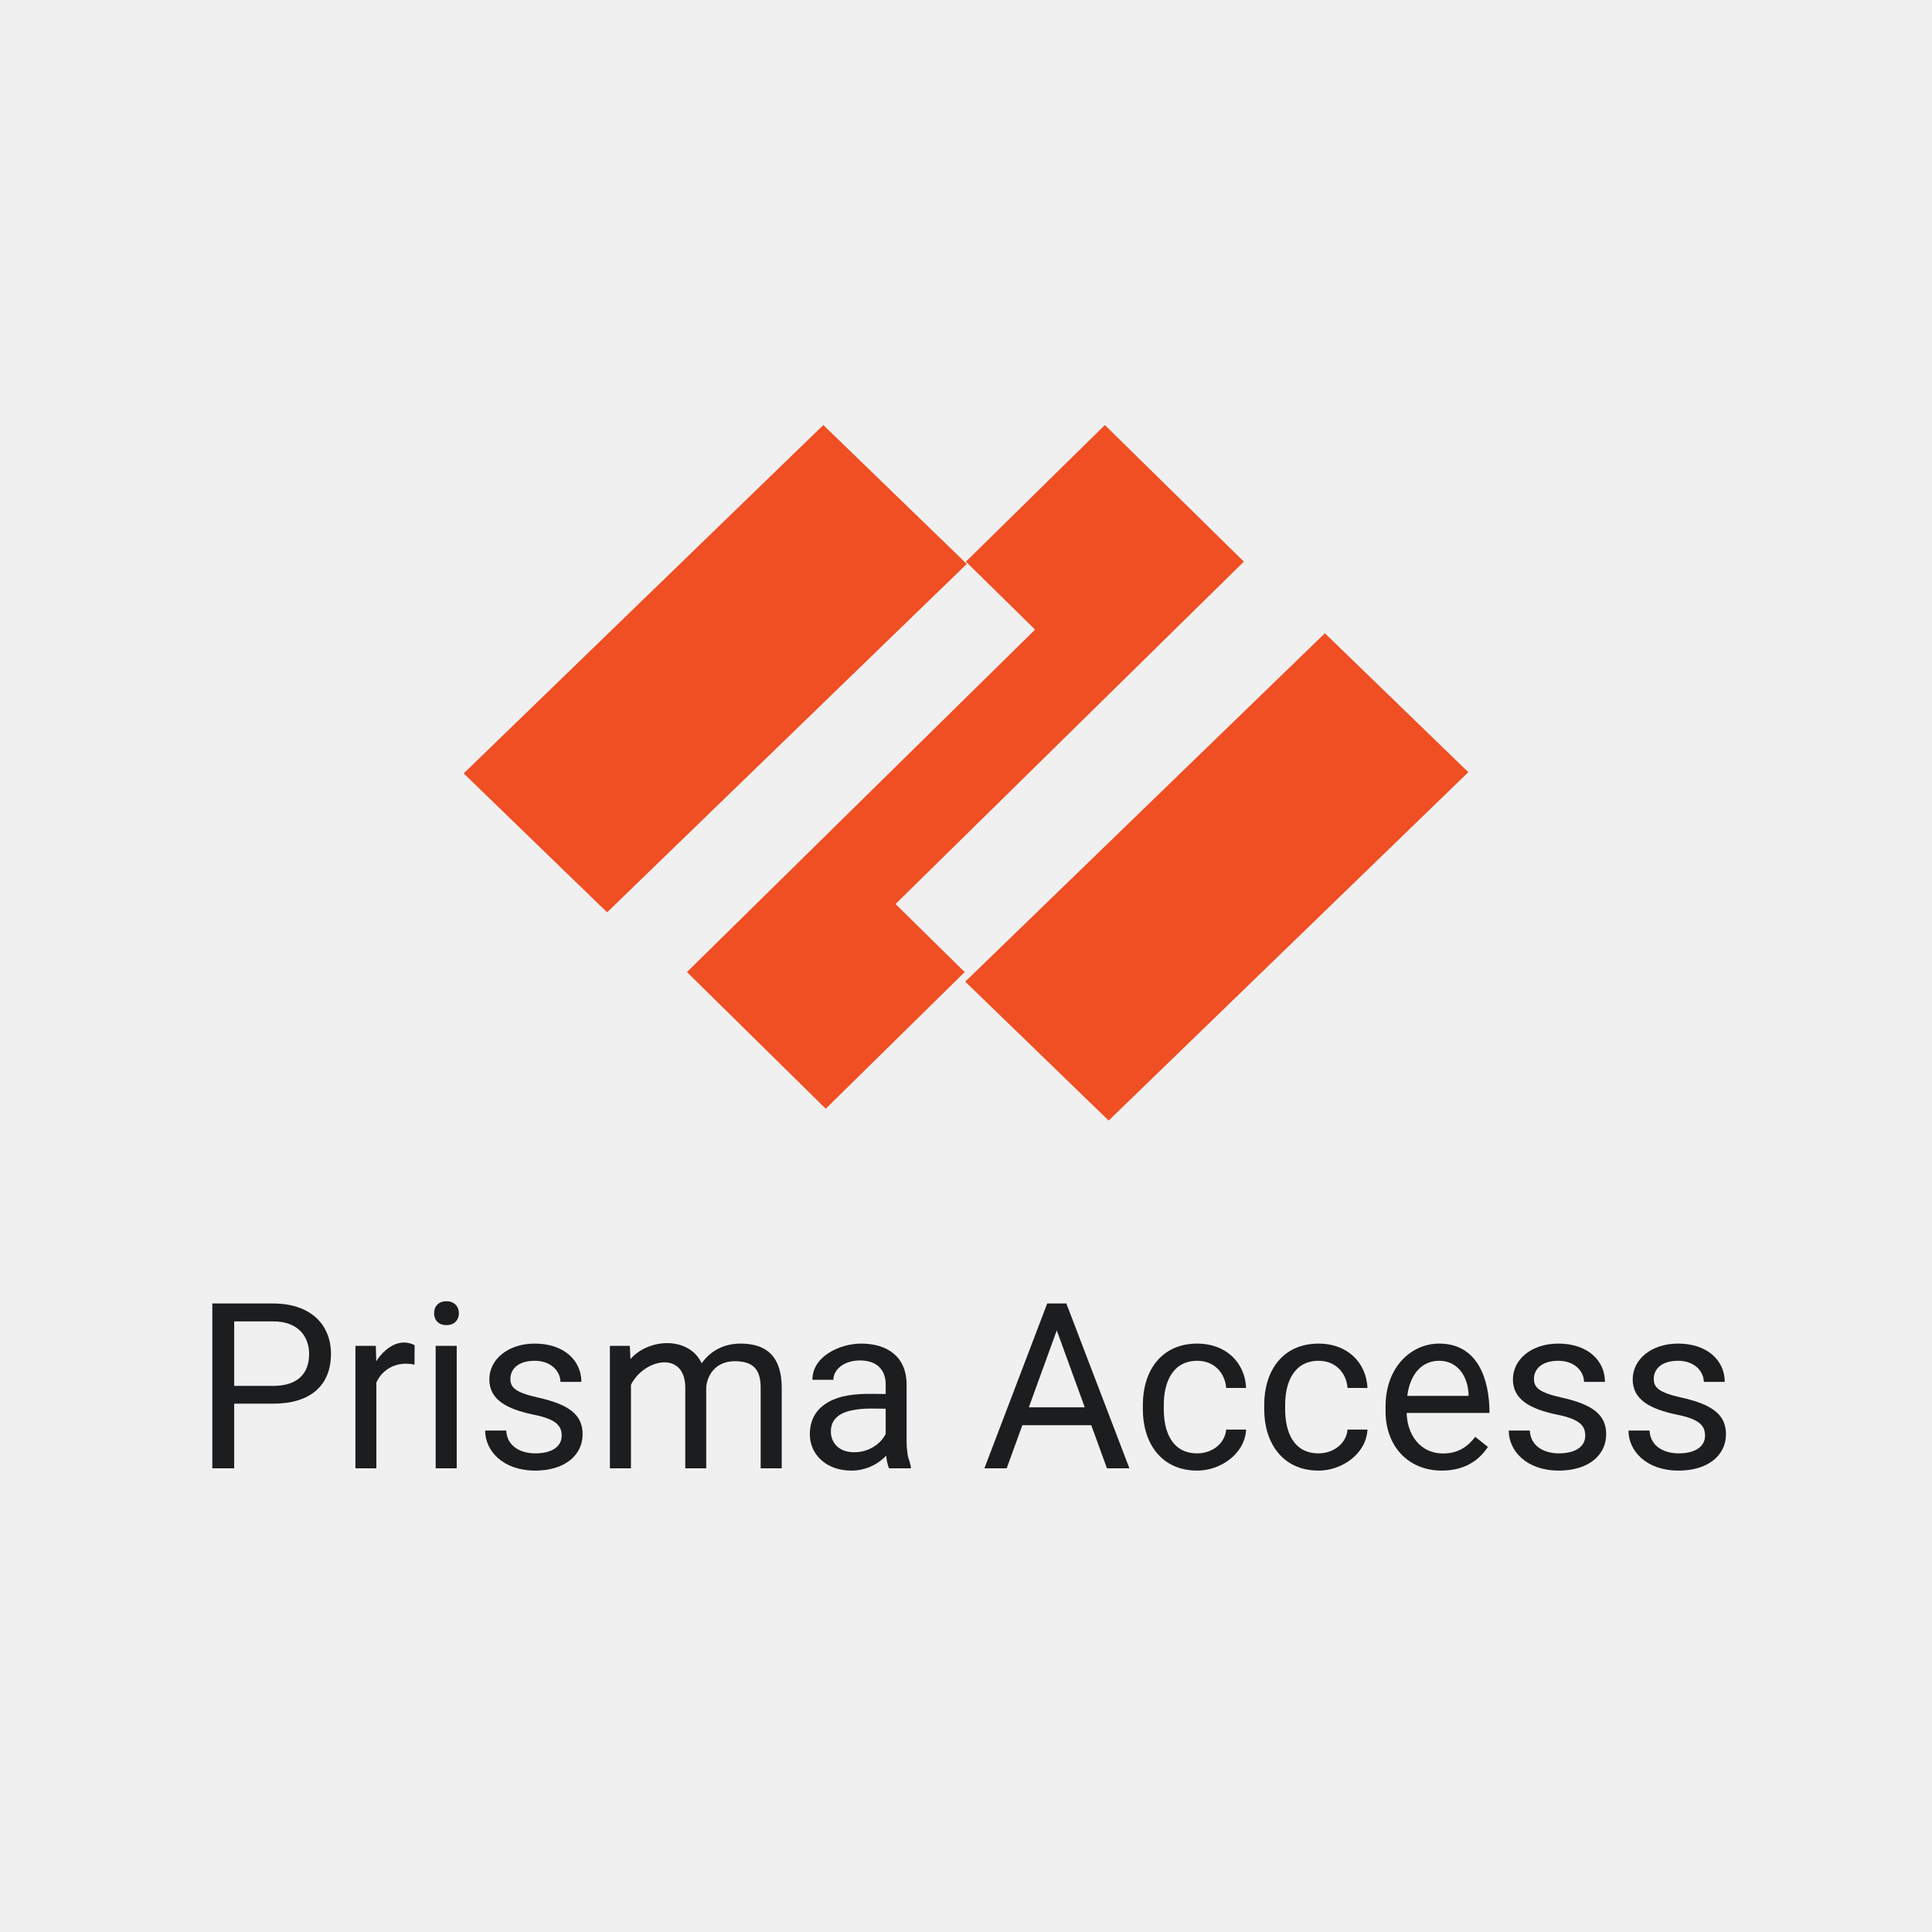
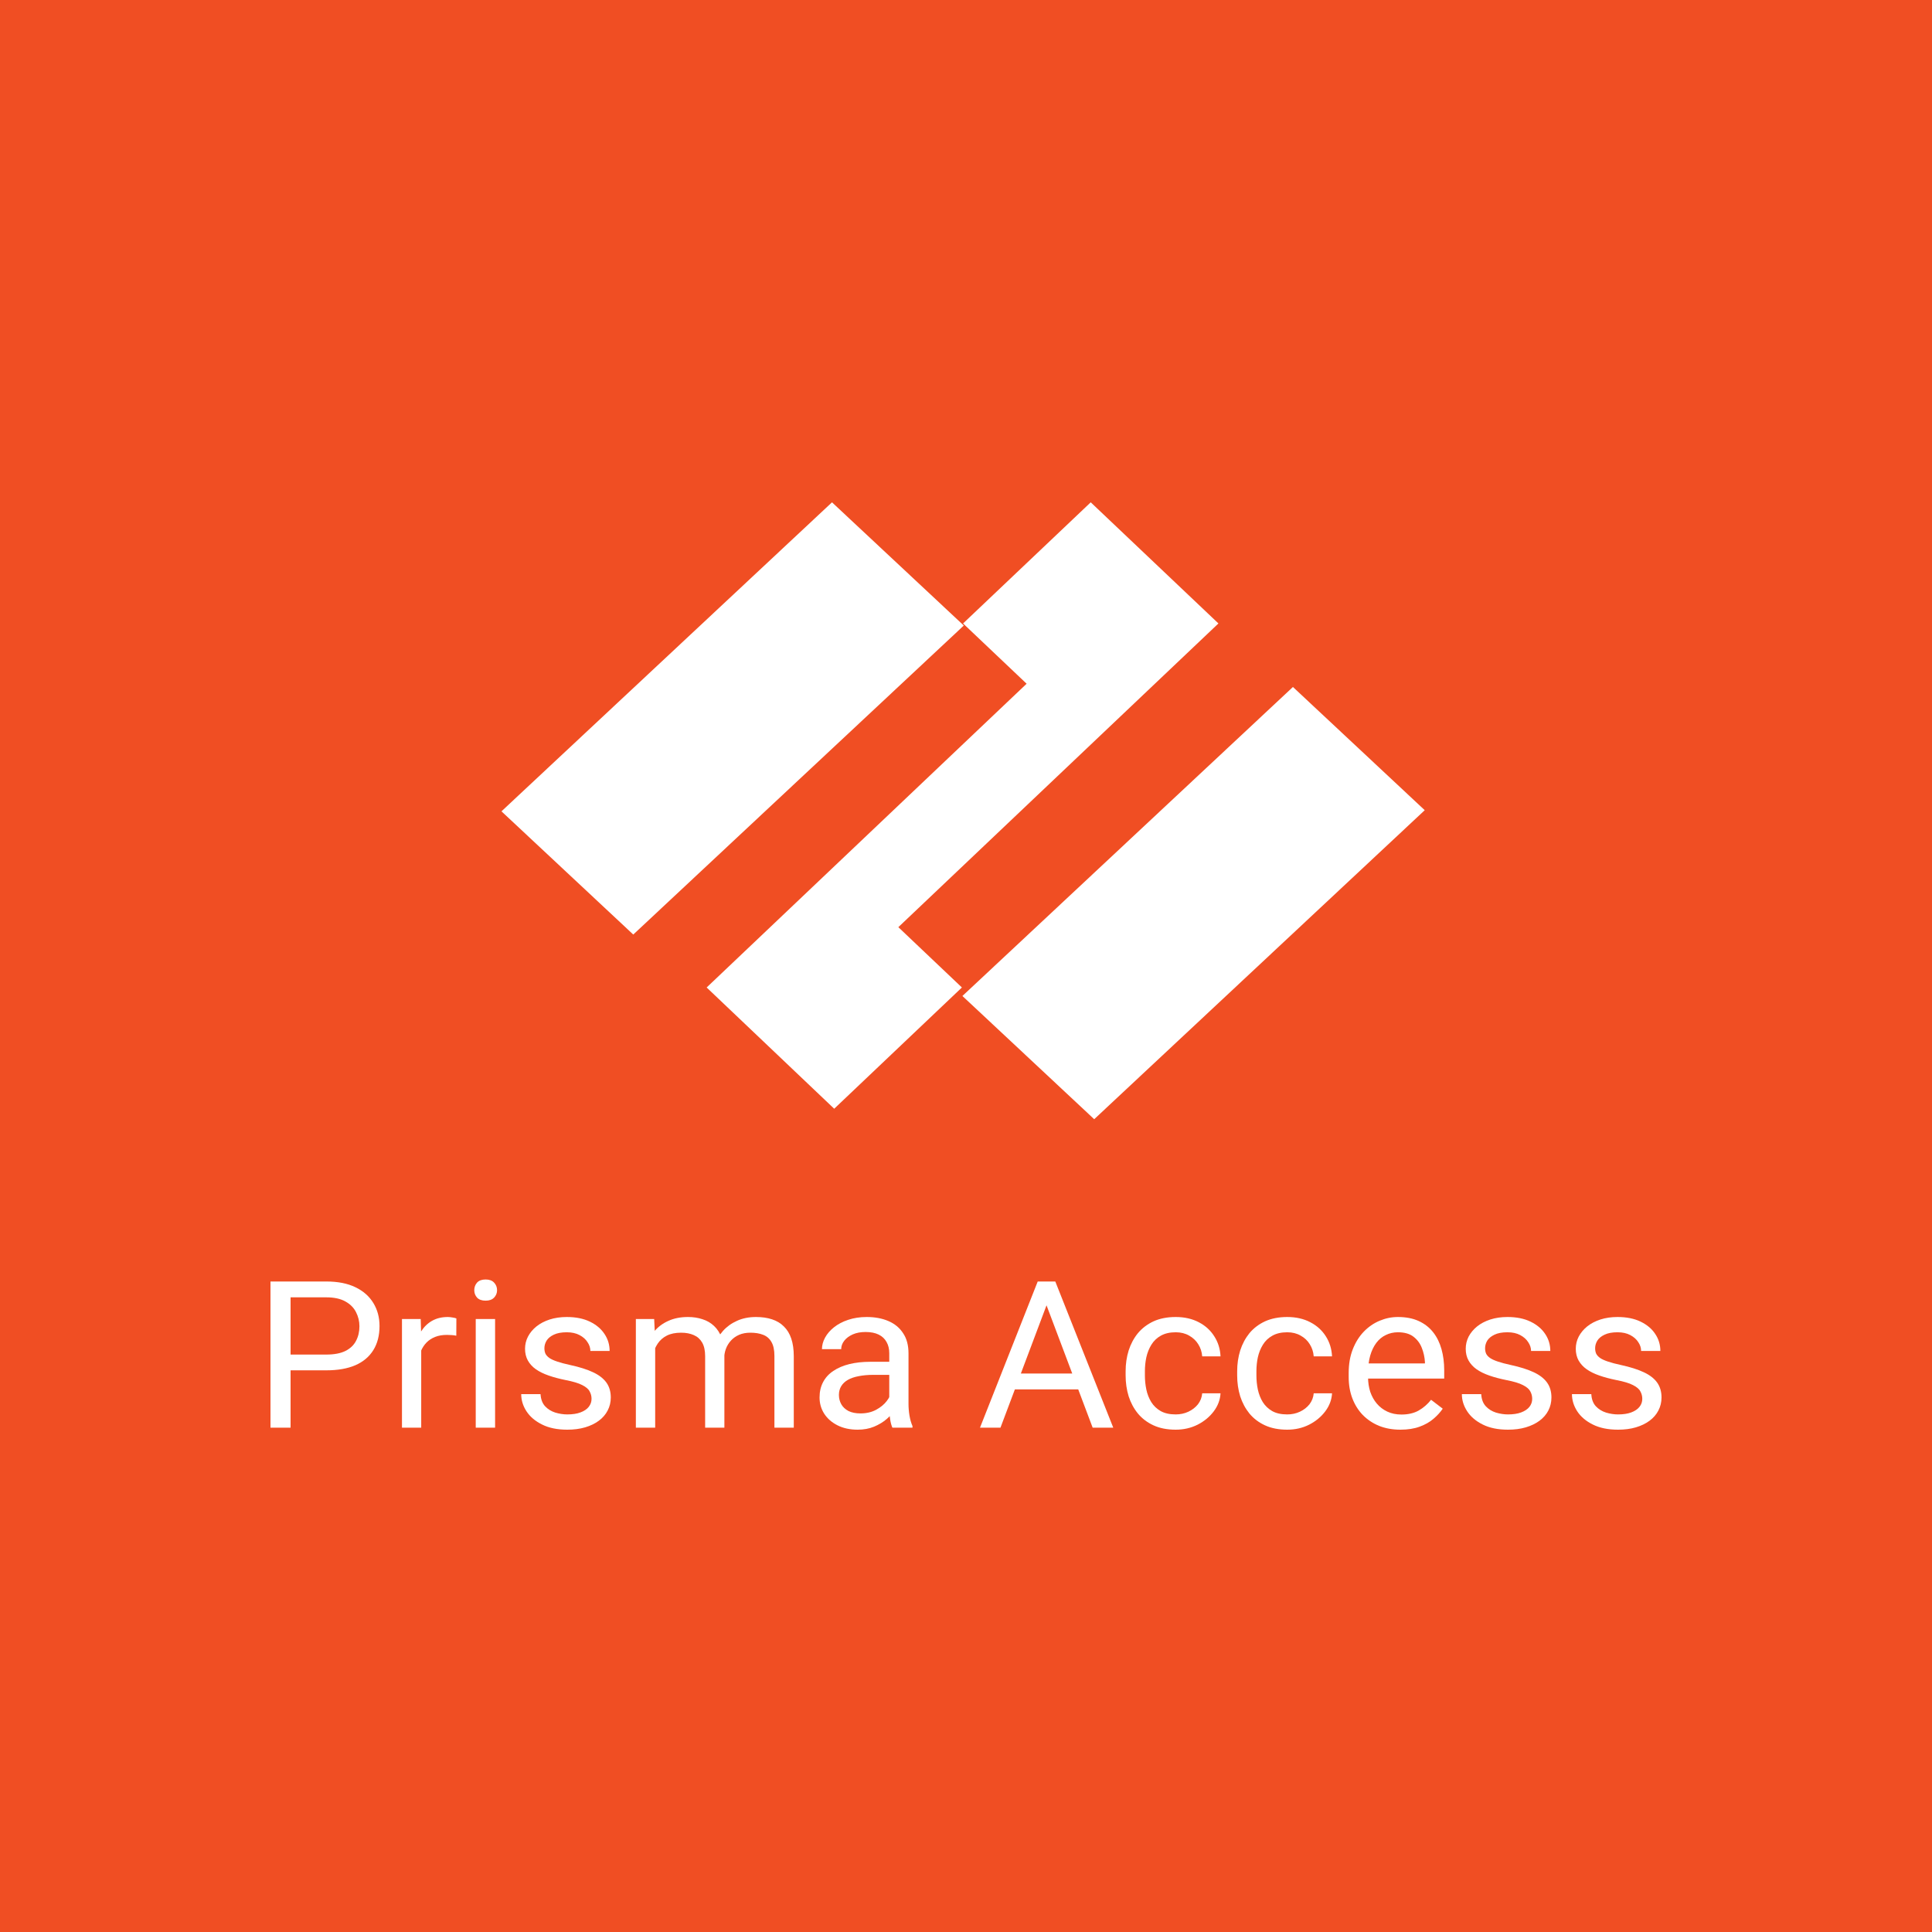
<svg xmlns="http://www.w3.org/2000/svg" width="50" height="50" viewBox="0 0 50 50" fill="none">
-   <path d="M23.176 23.396L32.191 14.535L28.594 11L24.998 14.535L26.788 16.294L17.778 25.157L21.37 28.694L24.966 25.157L23.176 23.396Z" fill="#F04E23" />
-   <path d="M21.308 11L12 20.016L15.712 23.611L25.02 14.595L21.308 11Z" fill="#F04E23" />
-   <path d="M34.288 16.389L24.98 25.405L28.692 29L38 19.984L34.288 16.389Z" fill="#F04E23" />
-   <path d="M7.068 36.327H5.929V35.867H7.068C7.732 35.867 8 35.52 8 35.041C8 34.602 7.729 34.197 7.068 34.197H6.061V38H5.495V33.734H7.068C8.033 33.734 8.565 34.276 8.565 35.035C8.565 35.855 8.037 36.327 7.068 36.327Z" fill="#1C1D1F" />
-   <path d="M9.74 35.328V38H9.198V34.83H9.726L9.74 35.328ZM10.73 34.812L10.727 35.316C10.172 35.196 9.714 35.538 9.658 36.084L9.506 36.172C9.506 35.98 9.524 35.801 9.562 35.633C9.671 35.164 10.18 34.538 10.73 34.812Z" fill="#1C1D1F" />
-   <path d="M11.82 34.83V38H11.275V34.83H11.82ZM11.234 33.989C11.234 33.812 11.344 33.676 11.554 33.676C11.762 33.676 11.876 33.815 11.876 33.989C11.876 34.154 11.764 34.294 11.554 34.294C11.343 34.294 11.234 34.157 11.234 33.989Z" fill="#1C1D1F" />
-   <path d="M14.536 37.159C14.536 36.924 14.434 36.734 13.807 36.611C13.114 36.465 12.664 36.226 12.664 35.697C12.664 35.192 13.133 34.772 13.839 34.772C14.598 34.772 15.046 35.213 15.046 35.762H14.504C14.504 35.498 14.27 35.217 13.839 35.217C13.397 35.217 13.209 35.444 13.209 35.683C13.209 35.912 13.336 36.037 13.938 36.172C14.718 36.348 15.078 36.608 15.078 37.118C15.078 37.663 14.613 38.059 13.854 38.059C13.016 38.059 12.556 37.549 12.556 37.022H13.101C13.124 37.462 13.517 37.613 13.854 37.613C14.304 37.613 14.536 37.421 14.536 37.159Z" fill="#1C1D1F" />
-   <path d="M16.329 35.46V38H15.784V34.83H16.3L16.329 35.46ZM16.218 36.295L15.966 36.286C15.97 35.85 16.08 35.474 16.294 35.202C16.745 34.628 17.899 34.54 18.201 35.378C18.252 35.519 18.277 35.688 18.277 35.888V38H17.735V35.914C17.735 34.76 16.218 35.279 16.218 36.295ZM18.271 35.996L17.908 36.107C17.916 35.407 18.37 34.772 19.168 34.772C19.854 34.772 20.231 35.123 20.231 35.917V38H19.686V35.911C19.686 35.377 19.428 35.228 19.01 35.228C18.538 35.228 18.271 35.577 18.271 35.996Z" fill="#1C1D1F" />
-   <path d="M22.921 37.458V35.826C22.921 35.449 22.691 35.208 22.253 35.208C21.849 35.208 21.567 35.442 21.567 35.709H21.025C21.025 35.088 21.755 34.772 22.285 34.772C22.98 34.772 23.463 35.124 23.463 35.832V37.309C23.463 37.414 23.472 37.526 23.489 37.645C23.509 37.764 23.574 37.883 23.574 38H23.009C22.981 37.938 22.96 37.855 22.944 37.751C22.929 37.645 22.921 37.548 22.921 37.458ZM23.015 36.078L23.02 36.459C22.703 36.459 22.372 36.431 22.06 36.497C21.699 36.567 21.503 36.748 21.503 37.045C21.503 37.344 21.713 37.584 22.109 37.584C22.609 37.584 22.956 37.21 22.974 36.925L23.205 37.185C23.151 37.509 22.734 38.059 22.03 38.059C21.389 38.059 20.958 37.646 20.958 37.118C20.958 36.603 21.273 36.279 21.796 36.145C22.191 36.045 22.611 36.078 23.015 36.078Z" fill="#1C1D1F" />
-   <path d="M27.465 34.112L26.053 38H25.476L27.102 33.734H27.474L27.465 34.112ZM28.648 38L27.233 34.112L27.225 33.734H27.597L29.229 38H28.648ZM28.575 36.421V36.884H26.179V36.421H28.575Z" fill="#1C1D1F" />
-   <path d="M30.986 37.613C31.375 37.613 31.704 37.352 31.733 36.998H32.249C32.216 37.632 31.58 38.059 30.986 38.059C30.041 38.059 29.577 37.329 29.577 36.477V36.353C29.577 35.489 30.046 34.772 30.986 34.772C31.727 34.772 32.22 35.261 32.249 35.92H31.733C31.704 35.53 31.423 35.217 30.986 35.217C30.342 35.217 30.119 35.783 30.119 36.353V36.477C30.119 37.034 30.32 37.613 30.986 37.613Z" fill="#1C1D1F" />
-   <path d="M34.127 37.613C34.515 37.613 34.845 37.352 34.874 36.998H35.39C35.357 37.632 34.721 38.059 34.127 38.059C33.182 38.059 32.718 37.329 32.718 36.477V36.353C32.718 35.489 33.186 34.772 34.127 34.772C34.868 34.772 35.36 35.261 35.39 35.92H34.874C34.845 35.53 34.563 35.217 34.127 35.217C33.482 35.217 33.26 35.783 33.26 36.353V36.477C33.26 37.034 33.46 37.613 34.127 37.613Z" fill="#1C1D1F" />
-   <path d="M37.315 38.059C36.438 38.059 35.858 37.421 35.858 36.526V36.403C35.858 35.365 36.535 34.772 37.244 34.772C38.244 34.772 38.548 35.691 38.548 36.567H36.181V36.125H38.006C38.006 35.664 37.752 35.217 37.244 35.217C36.755 35.217 36.403 35.636 36.403 36.403V36.526C36.403 37.129 36.758 37.616 37.344 37.616C37.727 37.616 37.98 37.447 38.179 37.185L38.507 37.446C38.303 37.756 37.946 38.059 37.315 38.059Z" fill="#1C1D1F" />
-   <path d="M41.026 37.159C41.026 36.924 40.924 36.734 40.297 36.611C39.605 36.465 39.154 36.226 39.154 35.697C39.154 35.192 39.623 34.772 40.329 34.772C41.089 34.772 41.536 35.213 41.536 35.762H40.994C40.994 35.498 40.76 35.217 40.329 35.217C39.887 35.217 39.699 35.444 39.699 35.683C39.699 35.912 39.827 36.037 40.429 36.172C41.208 36.348 41.568 36.608 41.568 37.118C41.568 37.663 41.104 38.059 40.344 38.059C39.506 38.059 39.046 37.549 39.046 37.022H39.591C39.614 37.462 40.007 37.613 40.344 37.613C40.794 37.613 41.026 37.421 41.026 37.159Z" fill="#1C1D1F" />
-   <path d="M44.126 37.159C44.126 36.924 44.024 36.734 43.397 36.611C42.704 36.465 42.254 36.226 42.254 35.697C42.254 35.192 42.723 34.772 43.429 34.772C44.188 34.772 44.636 35.213 44.636 35.762H44.094C44.094 35.498 43.86 35.217 43.429 35.217C42.987 35.217 42.799 35.444 42.799 35.683C42.799 35.912 42.926 36.037 43.528 36.172C44.308 36.348 44.668 36.608 44.668 37.118C44.668 37.663 44.203 38.059 43.443 38.059C42.605 38.059 42.145 37.549 42.145 37.022H42.69C42.714 37.462 43.107 37.613 43.443 37.613C43.894 37.613 44.126 37.421 44.126 37.159Z" fill="#1C1D1F" />
+   <rect width="50" height="50" fill="#F04E23" />
+   <path d="M23.249 23.995L31.533 16.135L28.228 13L24.924 16.135L26.569 17.695L18.288 25.556L21.589 28.694L24.894 25.556L23.249 23.995Z" fill="white" />
+   <path d="M21.532 13L12.978 20.997L16.389 24.186L24.943 16.189L21.532 13Z" fill="white" />
+   <path d="M33.461 17.779L24.907 25.776L28.318 28.965L36.872 20.968L33.461 17.779Z" fill="white" />
+   <path d="M8.446 35.464H7.398V35.056H8.446C8.649 35.056 8.813 35.025 8.939 34.963C9.064 34.9 9.156 34.814 9.213 34.703C9.272 34.592 9.302 34.466 9.302 34.324C9.302 34.194 9.272 34.071 9.213 33.957C9.156 33.843 9.064 33.751 8.939 33.682C8.813 33.611 8.649 33.575 8.446 33.575H7.52V36.948H7V33.165H8.446C8.742 33.165 8.992 33.214 9.197 33.313C9.402 33.411 9.557 33.548 9.663 33.723C9.769 33.897 9.822 34.095 9.822 34.318C9.822 34.561 9.769 34.768 9.663 34.939C9.557 35.111 9.402 35.242 9.197 35.332C8.992 35.42 8.742 35.464 8.446 35.464Z" fill="white" />
+   <path d="M10.901 34.578V36.948H10.403V34.136H10.888L10.901 34.578ZM11.811 34.121L11.809 34.568C11.767 34.559 11.728 34.554 11.69 34.552C11.654 34.549 11.613 34.547 11.566 34.547C11.451 34.547 11.35 34.564 11.262 34.599C11.174 34.634 11.1 34.682 11.039 34.744C10.978 34.807 10.929 34.881 10.893 34.968C10.859 35.053 10.837 35.146 10.826 35.249L10.686 35.327C10.686 35.157 10.703 34.997 10.737 34.848C10.773 34.699 10.828 34.568 10.901 34.453C10.975 34.337 11.068 34.247 11.181 34.183C11.296 34.117 11.433 34.084 11.591 34.084C11.626 34.084 11.668 34.089 11.714 34.097C11.761 34.104 11.793 34.112 11.811 34.121Z" fill="white" />
+   <path d="M12.813 34.136V36.948H12.312V34.136H12.813ZM12.274 33.391C12.274 33.313 12.299 33.247 12.347 33.193C12.397 33.139 12.471 33.113 12.568 33.113C12.663 33.113 12.736 33.139 12.786 33.193C12.838 33.247 12.864 33.313 12.864 33.391C12.864 33.465 12.838 33.529 12.786 33.583C12.736 33.635 12.663 33.661 12.568 33.661C12.471 33.661 12.397 33.635 12.347 33.583C12.299 33.529 12.274 33.465 12.274 33.391Z" fill="white" />
+   <path d="M15.309 36.202C15.309 36.133 15.293 36.069 15.26 36.01C15.23 35.949 15.166 35.895 15.069 35.846C14.974 35.796 14.83 35.753 14.638 35.716C14.477 35.683 14.331 35.645 14.2 35.599C14.07 35.554 13.96 35.5 13.868 35.436C13.778 35.372 13.709 35.296 13.661 35.21C13.613 35.123 13.588 35.022 13.588 34.906C13.588 34.795 13.613 34.69 13.664 34.591C13.716 34.492 13.788 34.405 13.882 34.329C13.977 34.252 14.091 34.193 14.224 34.149C14.357 34.106 14.505 34.084 14.668 34.084C14.901 34.084 15.101 34.124 15.266 34.204C15.431 34.284 15.557 34.39 15.645 34.524C15.733 34.655 15.777 34.802 15.777 34.963H15.279C15.279 34.885 15.255 34.809 15.206 34.737C15.16 34.662 15.091 34.601 14.999 34.552C14.909 34.504 14.799 34.479 14.668 34.479C14.53 34.479 14.418 34.5 14.331 34.542C14.247 34.582 14.185 34.633 14.146 34.695C14.108 34.758 14.089 34.823 14.089 34.893C14.089 34.944 14.098 34.991 14.116 35.033C14.136 35.073 14.17 35.11 14.218 35.145C14.267 35.178 14.335 35.209 14.423 35.238C14.511 35.268 14.623 35.297 14.759 35.327C14.998 35.379 15.195 35.441 15.349 35.514C15.503 35.586 15.618 35.676 15.694 35.781C15.769 35.887 15.807 36.015 15.807 36.166C15.807 36.289 15.78 36.401 15.726 36.504C15.674 36.606 15.598 36.694 15.497 36.769C15.399 36.842 15.28 36.899 15.142 36.94C15.005 36.98 14.852 37 14.681 37C14.425 37 14.207 36.956 14.03 36.867C13.852 36.779 13.717 36.665 13.626 36.525C13.534 36.384 13.489 36.236 13.489 36.08H13.989C13.997 36.212 14.036 36.317 14.108 36.395C14.18 36.471 14.268 36.525 14.372 36.558C14.476 36.589 14.579 36.605 14.681 36.605C14.818 36.605 14.932 36.588 15.023 36.553C15.117 36.518 15.188 36.471 15.236 36.41C15.284 36.349 15.309 36.28 15.309 36.202Z" fill="white" />
+   <path d="M16.956 34.695V36.948H16.456V34.136H16.93L16.956 34.695ZM16.854 35.436L16.623 35.428C16.624 35.236 16.65 35.058 16.701 34.895C16.751 34.731 16.825 34.588 16.924 34.466C17.023 34.345 17.146 34.252 17.293 34.186C17.44 34.118 17.611 34.084 17.805 34.084C17.941 34.084 18.067 34.103 18.181 34.142C18.296 34.178 18.396 34.236 18.48 34.316C18.565 34.395 18.63 34.498 18.677 34.622C18.724 34.747 18.747 34.898 18.747 35.075V36.948H18.249V35.098C18.249 34.951 18.223 34.833 18.171 34.744C18.12 34.656 18.049 34.592 17.955 34.552C17.862 34.511 17.753 34.49 17.627 34.49C17.48 34.49 17.357 34.515 17.258 34.565C17.159 34.615 17.08 34.685 17.021 34.773C16.962 34.861 16.919 34.963 16.892 35.077C16.867 35.19 16.854 35.309 16.854 35.436ZM18.741 35.171L18.408 35.269C18.41 35.115 18.436 34.967 18.486 34.825C18.538 34.683 18.612 34.556 18.709 34.446C18.808 34.335 18.929 34.247 19.073 34.183C19.216 34.117 19.381 34.084 19.565 34.084C19.722 34.084 19.86 34.104 19.98 34.144C20.102 34.184 20.204 34.245 20.287 34.329C20.371 34.41 20.435 34.515 20.478 34.643C20.521 34.771 20.543 34.924 20.543 35.1V36.948H20.042V35.095C20.042 34.938 20.016 34.816 19.964 34.729C19.914 34.641 19.842 34.579 19.748 34.544C19.657 34.508 19.547 34.49 19.42 34.49C19.311 34.49 19.214 34.508 19.129 34.544C19.045 34.581 18.974 34.631 18.916 34.695C18.859 34.758 18.815 34.829 18.785 34.911C18.756 34.992 18.741 35.079 18.741 35.171Z" fill="white" />
+   <path d="M23.014 36.467V35.02C23.014 34.909 22.991 34.813 22.944 34.731C22.899 34.648 22.831 34.584 22.74 34.539C22.648 34.494 22.535 34.472 22.401 34.472C22.275 34.472 22.165 34.492 22.069 34.534C21.976 34.576 21.902 34.63 21.849 34.698C21.797 34.765 21.77 34.838 21.77 34.916H21.272C21.272 34.816 21.299 34.716 21.353 34.617C21.407 34.518 21.484 34.429 21.585 34.349C21.687 34.268 21.809 34.204 21.951 34.157C22.094 34.109 22.254 34.084 22.43 34.084C22.642 34.084 22.829 34.119 22.99 34.188C23.154 34.258 23.281 34.362 23.372 34.503C23.466 34.641 23.512 34.816 23.512 35.025V36.335C23.512 36.428 23.52 36.528 23.537 36.634C23.555 36.739 23.581 36.83 23.615 36.906V36.948H23.095C23.07 36.893 23.05 36.819 23.036 36.727C23.021 36.634 23.014 36.547 23.014 36.467ZM23.101 35.243L23.106 35.581H22.602C22.461 35.581 22.334 35.593 22.223 35.615C22.111 35.636 22.018 35.668 21.943 35.711C21.867 35.754 21.81 35.809 21.77 35.875C21.731 35.939 21.711 36.014 21.711 36.101C21.711 36.189 21.732 36.27 21.773 36.343C21.814 36.415 21.876 36.473 21.959 36.517C22.043 36.558 22.146 36.579 22.269 36.579C22.421 36.579 22.556 36.548 22.672 36.486C22.789 36.423 22.882 36.347 22.95 36.257C23.02 36.167 23.057 36.079 23.063 35.994L23.276 36.226C23.263 36.298 23.229 36.379 23.173 36.467C23.117 36.556 23.043 36.641 22.95 36.722C22.858 36.802 22.749 36.868 22.621 36.922C22.496 36.974 22.354 37 22.196 37C21.998 37 21.825 36.963 21.676 36.888C21.529 36.814 21.414 36.714 21.332 36.589C21.251 36.463 21.21 36.322 21.21 36.166C21.21 36.015 21.241 35.883 21.302 35.768C21.363 35.652 21.451 35.556 21.566 35.48C21.681 35.402 21.819 35.343 21.98 35.303C22.142 35.263 22.322 35.243 22.522 35.243H23.101Z" fill="white" />
+   <path d="M27.19 33.5L25.892 36.948H25.362L26.856 33.165H27.198L27.19 33.5ZM28.278 36.948L26.978 33.5L26.97 33.165H27.311L28.811 36.948H28.278ZM28.211 35.547V35.958H26.008V35.547H28.211Z" fill="white" />
+   <path d="M30.427 36.605C30.545 36.605 30.654 36.582 30.755 36.535C30.855 36.488 30.938 36.424 31.003 36.343C31.067 36.259 31.104 36.165 31.113 36.059H31.587C31.578 36.226 31.52 36.381 31.412 36.525C31.306 36.666 31.167 36.782 30.995 36.87C30.822 36.957 30.633 37 30.427 37C30.207 37 30.016 36.963 29.853 36.888C29.692 36.814 29.557 36.712 29.449 36.582C29.343 36.452 29.263 36.303 29.209 36.135C29.157 35.965 29.131 35.786 29.131 35.597V35.488C29.131 35.299 29.157 35.12 29.209 34.952C29.263 34.783 29.343 34.633 29.449 34.503C29.557 34.373 29.692 34.271 29.853 34.196C30.016 34.122 30.207 34.084 30.427 34.084C30.654 34.084 30.854 34.13 31.024 34.219C31.195 34.308 31.328 34.429 31.425 34.583C31.524 34.736 31.578 34.909 31.587 35.103H31.113C31.104 34.987 31.07 34.882 31.011 34.789C30.953 34.695 30.874 34.621 30.774 34.565C30.675 34.508 30.559 34.479 30.427 34.479C30.274 34.479 30.146 34.509 30.041 34.568C29.939 34.625 29.858 34.703 29.797 34.802C29.737 34.899 29.694 35.007 29.667 35.127C29.642 35.244 29.63 35.365 29.63 35.488V35.597C29.63 35.72 29.642 35.841 29.667 35.961C29.692 36.08 29.735 36.188 29.794 36.285C29.855 36.382 29.936 36.46 30.039 36.519C30.143 36.577 30.272 36.605 30.427 36.605Z" fill="white" />
+   <path d="M33.313 36.605C33.431 36.605 33.541 36.582 33.641 36.535C33.742 36.488 33.824 36.424 33.889 36.343C33.953 36.259 33.99 36.165 33.999 36.059H34.473C34.464 36.226 34.406 36.381 34.298 36.525C34.192 36.666 34.053 36.782 33.881 36.87C33.709 36.957 33.519 37 33.313 37C33.094 37 32.903 36.963 32.739 36.888C32.578 36.814 32.443 36.712 32.335 36.582C32.23 36.452 32.15 36.303 32.096 36.135C32.044 35.965 32.018 35.786 32.018 35.597V35.488C32.018 35.299 32.044 35.12 32.096 34.952C32.15 34.783 32.23 34.633 32.335 34.503C32.443 34.373 32.578 34.271 32.739 34.196C32.903 34.122 33.094 34.084 33.313 34.084C33.541 34.084 33.74 34.13 33.91 34.219C34.081 34.308 34.215 34.429 34.312 34.583C34.41 34.736 34.464 34.909 34.473 35.103H33.999C33.99 34.987 33.956 34.882 33.897 34.789C33.84 34.695 33.761 34.621 33.66 34.565C33.561 34.508 33.446 34.479 33.313 34.479C33.16 34.479 33.032 34.509 32.928 34.568C32.825 34.625 32.744 34.703 32.683 34.802C32.623 34.899 32.58 35.007 32.553 35.127C32.528 35.244 32.516 35.365 32.516 35.488V35.597C32.516 35.72 32.528 35.841 32.553 35.961C32.579 36.08 32.621 36.188 32.68 36.285C32.741 36.382 32.823 36.46 32.925 36.519C33.029 36.577 33.158 36.605 33.313 36.605Z" fill="white" />
+   <path d="M36.242 37C36.039 37 35.855 36.967 35.69 36.901C35.527 36.834 35.386 36.739 35.267 36.618C35.151 36.497 35.061 36.353 34.998 36.187C34.935 36.02 34.904 35.838 34.904 35.641V35.532C34.904 35.303 34.939 35.1 35.009 34.921C35.079 34.741 35.174 34.589 35.294 34.464C35.415 34.339 35.551 34.245 35.704 34.181C35.856 34.117 36.014 34.084 36.177 34.084C36.386 34.084 36.565 34.119 36.716 34.188C36.868 34.258 36.993 34.355 37.09 34.479C37.187 34.602 37.259 34.748 37.306 34.916C37.352 35.082 37.376 35.264 37.376 35.462V35.677H35.2V35.285H36.877V35.249C36.87 35.124 36.843 35.003 36.797 34.885C36.752 34.767 36.68 34.67 36.581 34.594C36.483 34.518 36.348 34.479 36.177 34.479C36.064 34.479 35.96 34.503 35.865 34.55C35.77 34.595 35.688 34.662 35.62 34.752C35.552 34.842 35.499 34.952 35.461 35.082C35.424 35.212 35.405 35.362 35.405 35.532V35.641C35.405 35.774 35.424 35.9 35.461 36.018C35.501 36.134 35.557 36.236 35.631 36.324C35.706 36.413 35.797 36.482 35.903 36.532C36.011 36.583 36.133 36.608 36.269 36.608C36.445 36.608 36.594 36.573 36.716 36.504C36.838 36.434 36.945 36.342 37.036 36.226L37.338 36.457C37.275 36.549 37.195 36.636 37.098 36.719C37.001 36.803 36.882 36.87 36.74 36.922C36.6 36.974 36.434 37 36.242 37Z" fill="white" />
+   <path d="M39.653 36.202C39.653 36.133 39.637 36.069 39.605 36.01C39.574 35.949 39.511 35.895 39.414 35.846C39.319 35.796 39.175 35.753 38.983 35.716C38.821 35.683 38.675 35.645 38.544 35.599C38.415 35.554 38.304 35.5 38.213 35.436C38.123 35.372 38.054 35.296 38.006 35.21C37.957 35.123 37.933 35.022 37.933 34.906C37.933 34.795 37.958 34.69 38.008 34.591C38.06 34.492 38.133 34.405 38.226 34.329C38.321 34.252 38.435 34.193 38.568 34.149C38.701 34.106 38.849 34.084 39.013 34.084C39.246 34.084 39.445 34.124 39.61 34.204C39.775 34.284 39.902 34.39 39.99 34.524C40.078 34.655 40.122 34.802 40.122 34.963H39.624C39.624 34.885 39.599 34.809 39.551 34.737C39.504 34.662 39.435 34.601 39.344 34.552C39.254 34.504 39.144 34.479 39.013 34.479C38.874 34.479 38.762 34.5 38.676 34.542C38.592 34.582 38.53 34.633 38.49 34.695C38.453 34.758 38.434 34.823 38.434 34.893C38.434 34.944 38.443 34.991 38.461 35.033C38.48 35.073 38.514 35.11 38.563 35.145C38.611 35.178 38.68 35.209 38.767 35.238C38.855 35.268 38.968 35.297 39.104 35.327C39.343 35.379 39.539 35.441 39.694 35.514C39.848 35.586 39.963 35.676 40.038 35.781C40.114 35.887 40.151 36.015 40.151 36.166C40.151 36.289 40.124 36.401 40.071 36.504C40.019 36.606 39.942 36.694 39.842 36.769C39.743 36.842 39.625 36.899 39.486 36.94C39.35 36.98 39.197 37 39.026 37C38.769 37 38.552 36.956 38.374 36.867C38.197 36.779 38.062 36.665 37.971 36.525C37.879 36.384 37.833 36.236 37.833 36.08H38.334C38.341 36.212 38.381 36.317 38.453 36.395C38.524 36.471 38.612 36.525 38.716 36.558C38.821 36.589 38.924 36.605 39.026 36.605C39.162 36.605 39.276 36.588 39.368 36.553C39.461 36.518 39.532 36.471 39.581 36.41C39.629 36.349 39.653 36.28 39.653 36.202Z" fill="white" />
+   <path d="M42.502 36.202C42.502 36.133 42.486 36.069 42.453 36.01C42.423 35.949 42.359 35.895 42.262 35.846C42.167 35.796 42.024 35.753 41.831 35.716C41.67 35.683 41.524 35.645 41.393 35.599C41.263 35.554 41.153 35.5 41.062 35.436C40.972 35.372 40.903 35.296 40.854 35.21C40.806 35.123 40.781 35.022 40.781 34.906C40.781 34.795 40.806 34.69 40.857 34.591C40.909 34.492 40.982 34.405 41.075 34.329C41.17 34.252 41.284 34.193 41.417 34.149C41.55 34.106 41.698 34.084 41.861 34.084C42.094 34.084 42.294 34.124 42.459 34.204C42.624 34.284 42.751 34.39 42.838 34.524C42.926 34.655 42.97 34.802 42.97 34.963H42.472C42.472 34.885 42.448 34.809 42.4 34.737C42.353 34.662 42.284 34.601 42.192 34.552C42.102 34.504 41.992 34.479 41.861 34.479C41.723 34.479 41.611 34.5 41.525 34.542C41.44 34.582 41.378 34.633 41.339 34.695C41.301 34.758 41.282 34.823 41.282 34.893C41.282 34.944 41.291 34.991 41.309 35.033C41.329 35.073 41.363 35.11 41.411 35.145C41.46 35.178 41.528 35.209 41.616 35.238C41.704 35.268 41.816 35.297 41.953 35.327C42.191 35.379 42.388 35.441 42.542 35.514C42.697 35.586 42.812 35.676 42.887 35.781C42.962 35.887 43 36.015 43 36.166C43 36.289 42.973 36.401 42.919 36.504C42.867 36.606 42.791 36.694 42.69 36.769C42.592 36.842 42.473 36.899 42.335 36.94C42.199 36.98 42.045 37 41.875 37C41.618 37 41.401 36.956 41.223 36.867C41.045 36.779 40.911 36.665 40.819 36.525C40.728 36.384 40.682 36.236 40.682 36.08H41.183C41.19 36.212 41.229 36.317 41.301 36.395C41.373 36.471 41.461 36.525 41.565 36.558C41.669 36.589 41.772 36.605 41.875 36.605C42.011 36.605 42.125 36.588 42.217 36.553C42.31 36.518 42.381 36.471 42.429 36.41C42.478 36.349 42.502 36.28 42.502 36.202Z" fill="white" />
</svg>
